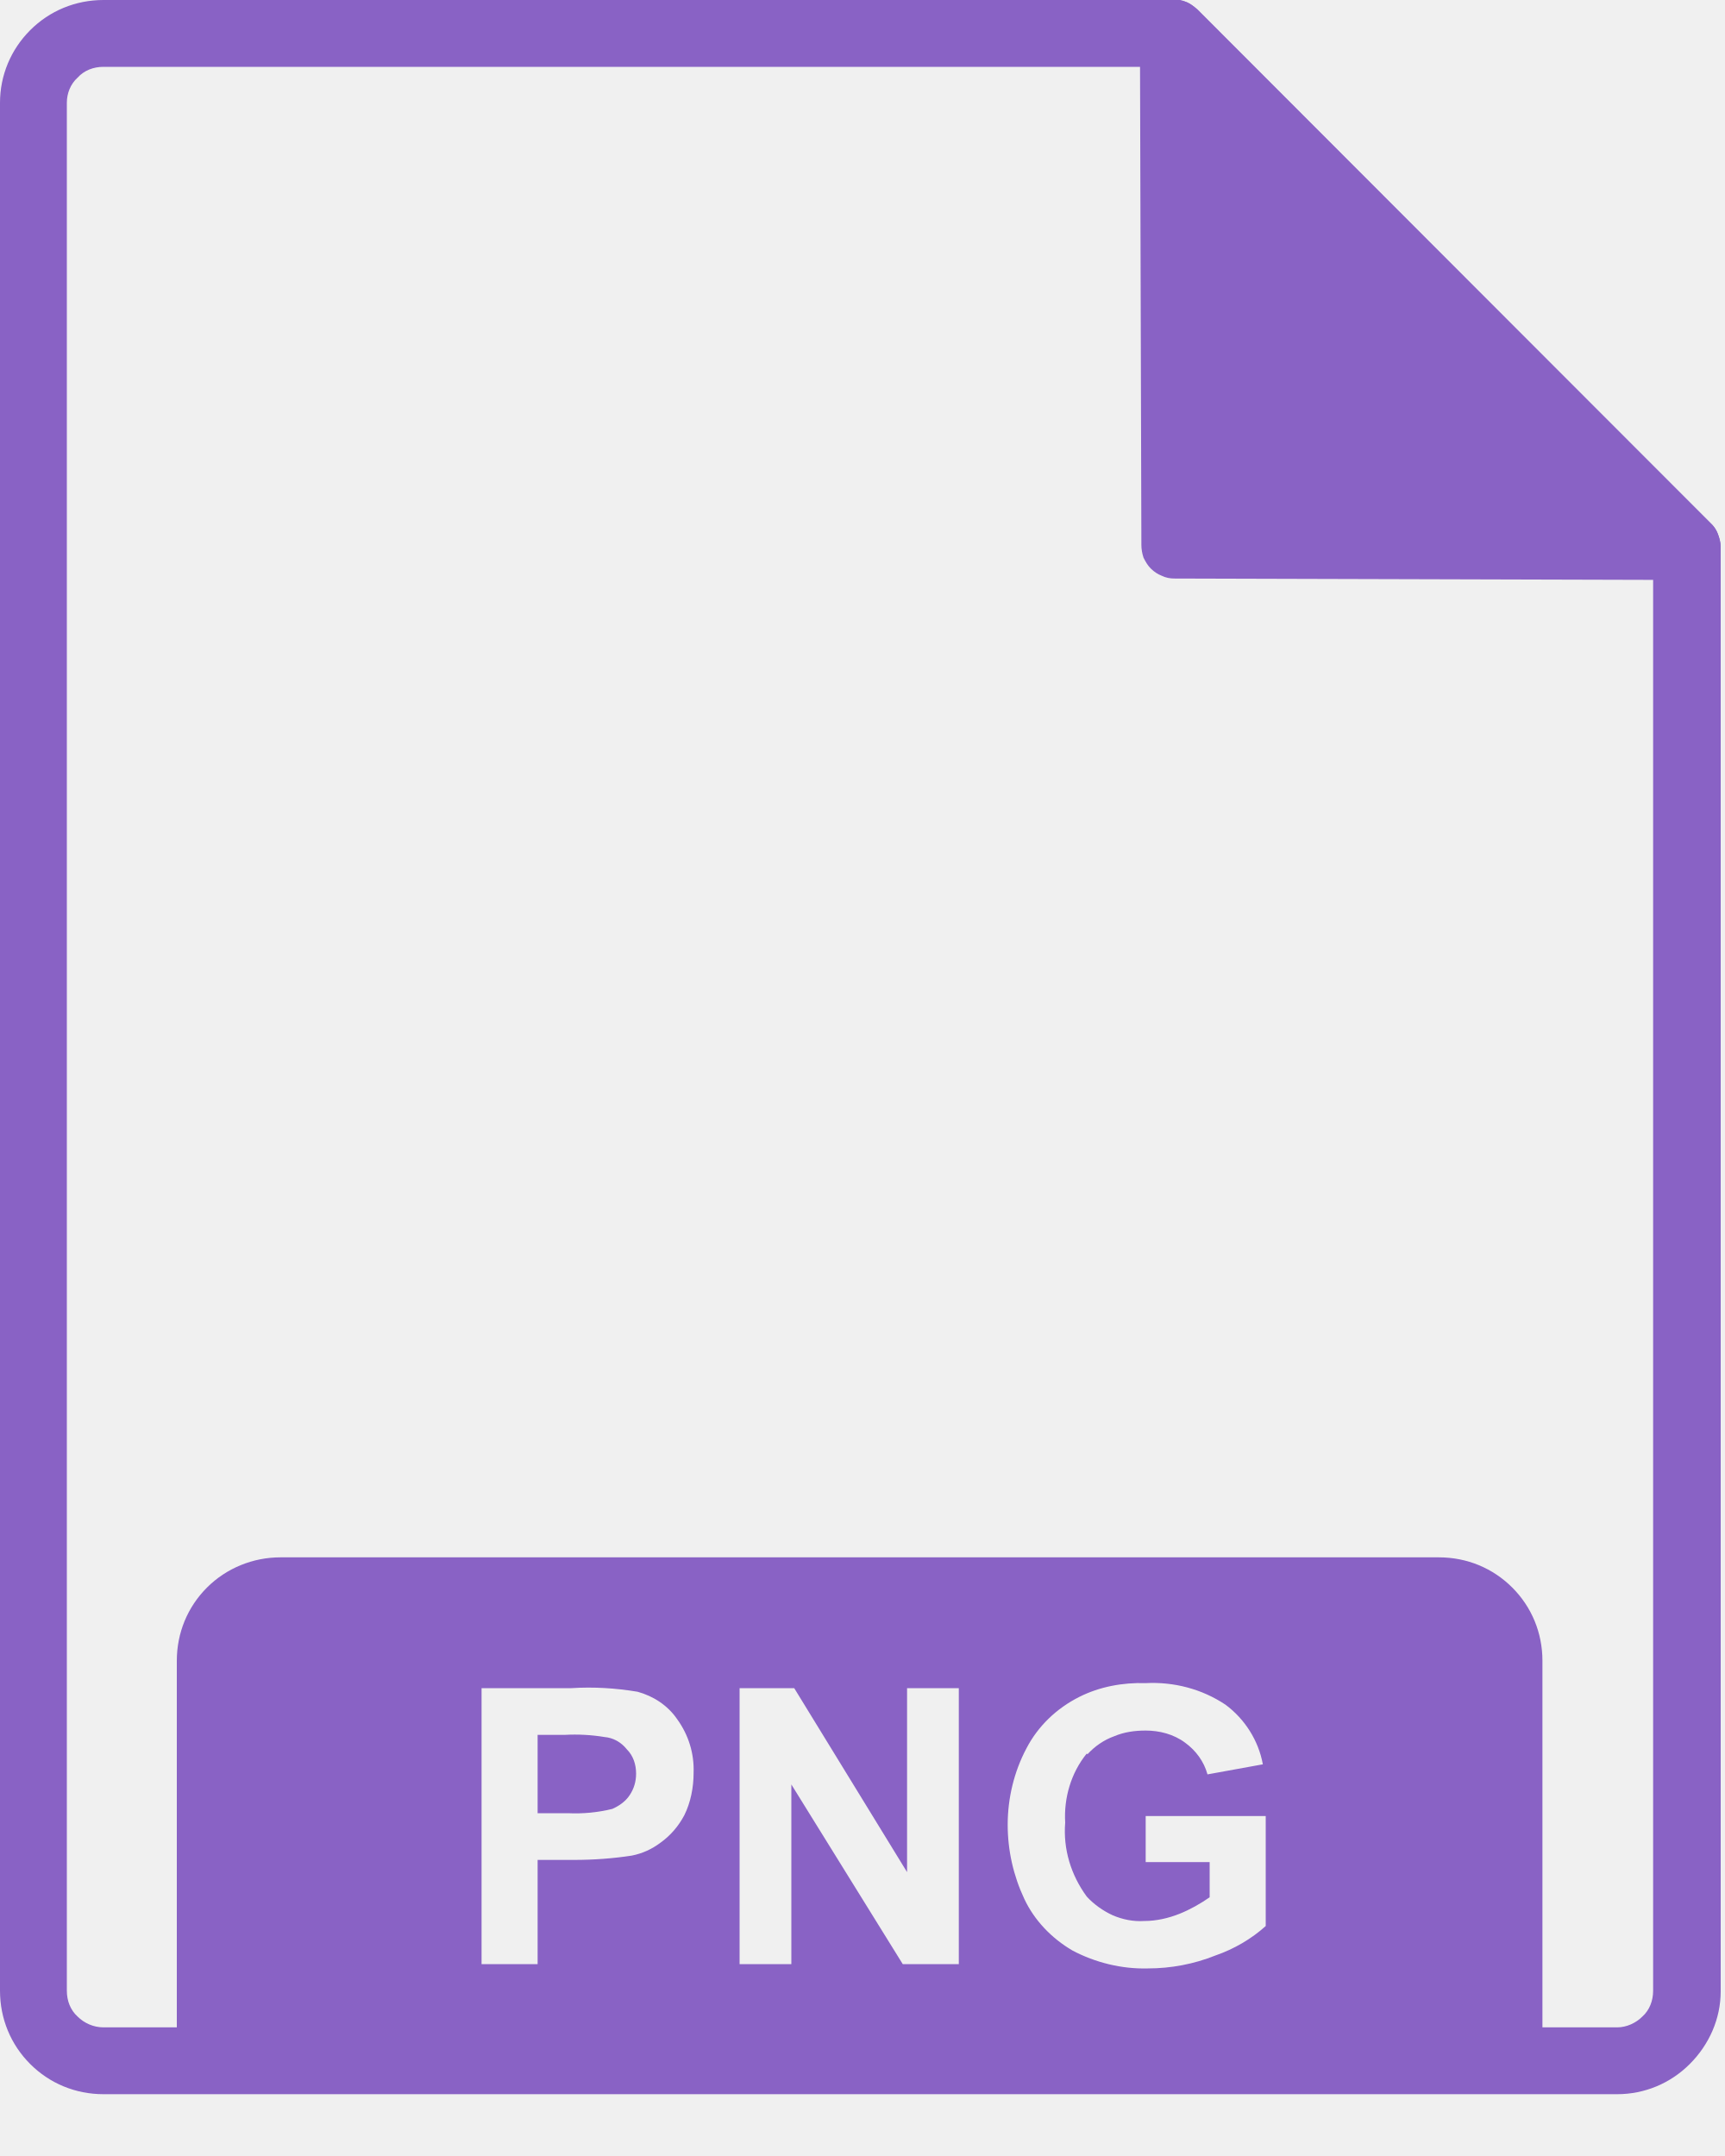
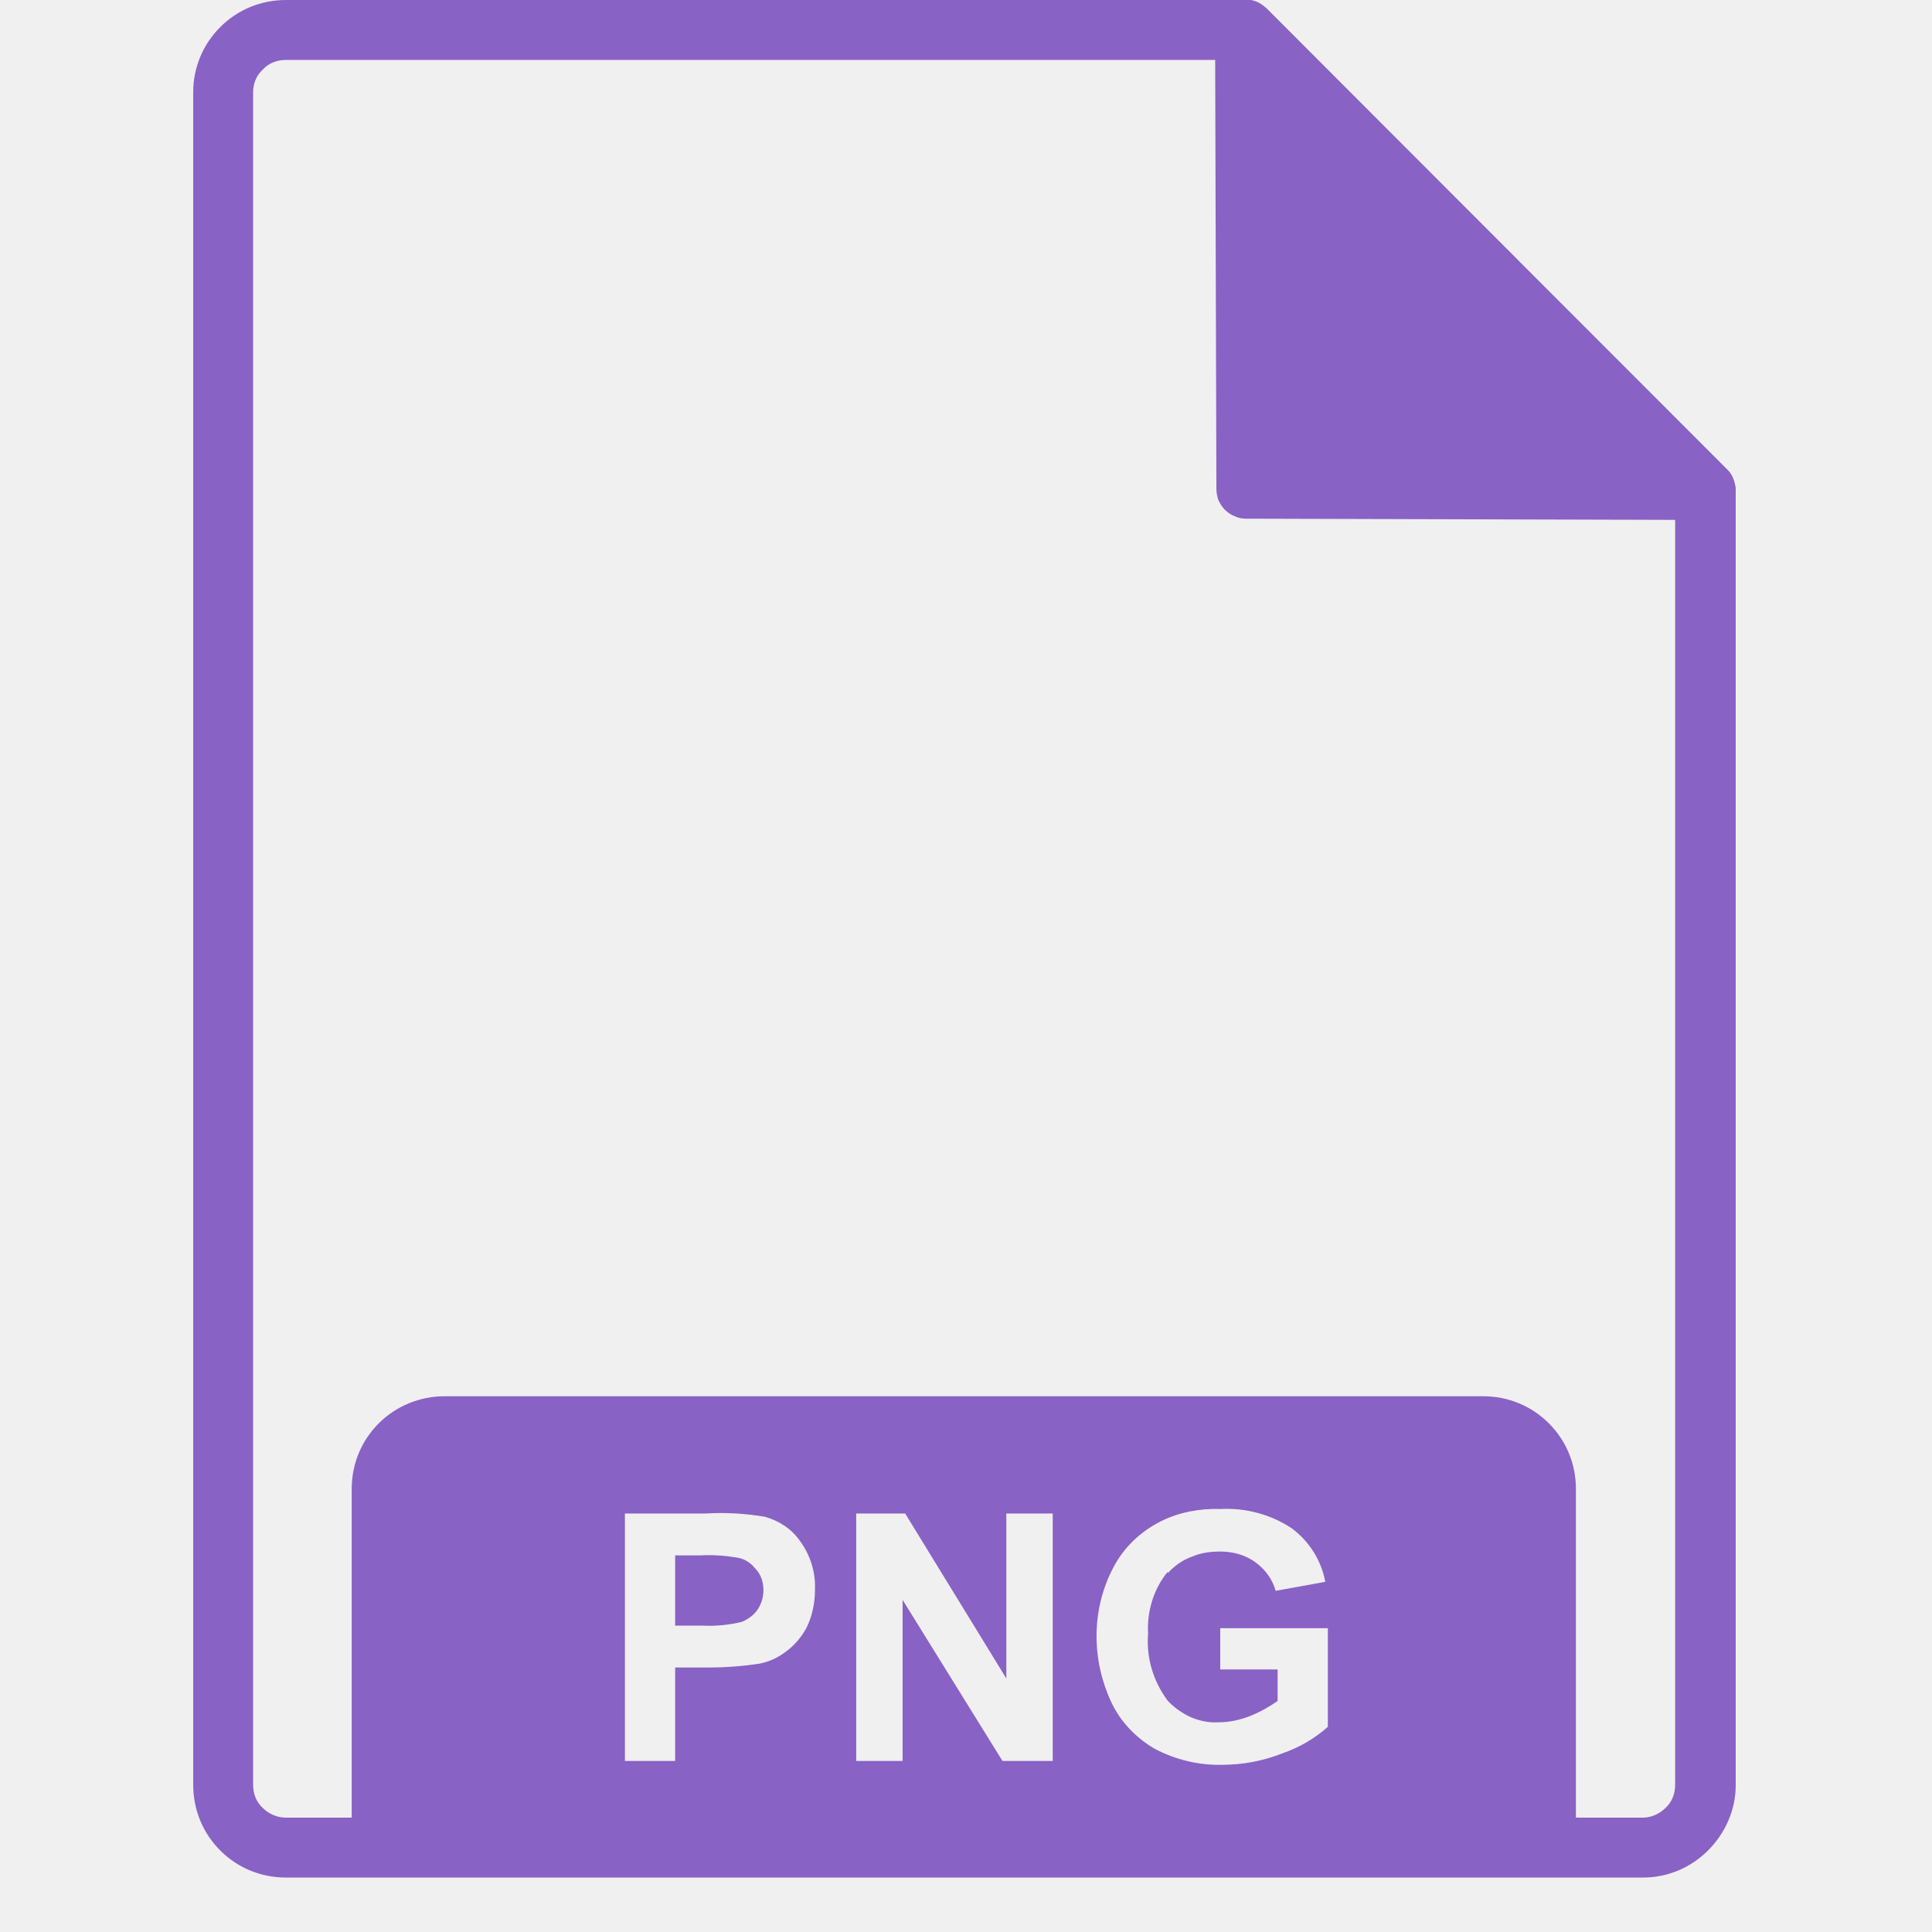
- <svg xmlns="http://www.w3.org/2000/svg" width="24" height="30" viewBox="0 0 24 30" fill="none">
-   <g clip-path="url(#clip0_90_3111)">
-     <path d="M1.44 1.84e-07H16.33C16.39 -5.48e-05 16.45 0.01 16.51 0.03C16.56 0.05 16.61 0.09 16.66 0.13L23.80 7.28C23.84 7.32 23.88 7.37 23.90 7.43C23.92 7.48 23.94 7.54 23.94 7.61V27.71C23.94 28.09 23.78 28.45 23.51 28.72C23.24 28.99 22.88 29.14 22.50 29.14H1.44C1.05 29.14 0.69 28.99 0.42 28.72C0.15 28.45 0.00 28.09 0 27.70V1.43C0.00 1.05 0.15 0.69 0.42 0.42C0.69 0.15 1.05 0.00 1.44 1.84e-07ZM16.14 0.93H1.44C1.30 0.93 1.17 0.98 1.08 1.08C0.98 1.17 0.93 1.30 0.93 1.43V27.70C0.93 27.84 0.98 27.97 1.08 28.06C1.17 28.15 1.30 28.21 1.44 28.21H22.50C22.63 28.21 22.76 28.15 22.85 28.06C22.95 27.97 23.00 27.84 23.00 27.70V7.80L16.14 0.93Z" fill="#8962C5" />
-     <path d="M23.43 8.07L16.34 8.05C16.28 8.05 16.22 8.04 16.16 8.01C16.11 7.99 16.06 7.96 16.01 7.91C15.97 7.87 15.94 7.82 15.91 7.76C15.89 7.70 15.88 7.64 15.88 7.58C15.88 7.57 15.88 7.56 15.88 7.54L15.86 0.46C15.86 0.37 15.89 0.28 15.94 0.20C15.99 0.12 16.06 0.06 16.15 0.03C16.24 -0.00 16.33 -0.01 16.42 0.00C16.51 0.02 16.60 0.07 16.66 0.14L23.80 7.28C23.87 7.34 23.91 7.43 23.93 7.53C23.95 7.62 23.93 7.72 23.89 7.80C23.85 7.89 23.79 7.96 23.70 8.01C23.62 8.06 23.52 8.08 23.43 8.07H23.43Z" fill="#8962C5" />
-     <path fill-rule="evenodd" clip-rule="evenodd" d="M20.03 21.67H3.90C3.52 21.67 3.15 21.82 2.88 22.09C2.61 22.36 2.46 22.72 2.46 23.11V28.25H21.46V23.11C21.46 22.72 21.31 22.36 21.04 22.09C20.77 21.82 20.41 21.67 20.02 21.67H20.03ZM15.12 24.40C14.90 24.67 14.80 25.02 14.82 25.36C14.79 25.73 14.90 26.09 15.12 26.39C15.22 26.50 15.35 26.59 15.48 26.65C15.62 26.71 15.77 26.74 15.92 26.73C16.09 26.73 16.26 26.69 16.41 26.63C16.56 26.57 16.70 26.49 16.83 26.40V25.91H15.94V25.27H17.61V26.80C17.41 26.98 17.17 27.12 16.91 27.21C16.61 27.33 16.29 27.39 15.97 27.39C15.61 27.40 15.24 27.31 14.92 27.14C14.63 26.97 14.39 26.72 14.25 26.42C14.10 26.10 14.02 25.75 14.02 25.39C14.02 25.02 14.11 24.65 14.28 24.33C14.44 24.02 14.70 23.77 15.02 23.61C15.30 23.47 15.62 23.41 15.94 23.42C16.33 23.40 16.72 23.50 17.05 23.72C17.32 23.92 17.51 24.22 17.57 24.55L16.80 24.69C16.75 24.51 16.64 24.36 16.49 24.25C16.33 24.13 16.13 24.08 15.94 24.08C15.79 24.08 15.64 24.10 15.50 24.16C15.36 24.21 15.23 24.30 15.13 24.41L15.12 24.40ZM13.34 23.49V27.33H12.56L11.01 24.83V27.33H10.29V23.49H11.05L12.62 26.05V23.49H13.34H13.34ZM9.52 25.26C9.44 25.41 9.33 25.54 9.19 25.64C9.07 25.73 8.94 25.79 8.79 25.82C8.53 25.86 8.26 25.88 7.99 25.88H7.48V27.33H6.70V23.49H7.95C8.26 23.47 8.57 23.49 8.87 23.54C9.09 23.60 9.29 23.73 9.42 23.92C9.58 24.14 9.66 24.40 9.65 24.67C9.65 24.87 9.61 25.08 9.52 25.26L9.52 25.26Z" fill="#8962C5" />
-     <path fill-rule="evenodd" clip-rule="evenodd" d="M8.85 24.68C8.85 24.55 8.81 24.43 8.72 24.34C8.64 24.24 8.53 24.18 8.41 24.17C8.23 24.14 8.04 24.13 7.86 24.14H7.48V25.23H7.90C8.11 25.24 8.32 25.22 8.52 25.17C8.61 25.13 8.70 25.07 8.76 24.98C8.82 24.89 8.85 24.79 8.85 24.68Z" fill="#8962C5" />
+ <svg xmlns="http://www.w3.org/2000/svg" width="20" height="20" viewBox="0 0 20 20" fill="none">
+   <g transform="translate(2 0) scale(0.667)">
+     <g clip-path="url(#clip0_90_3111)">
+       <path d="M1.44 1.84e-07H16.33C16.39 -5.48e-05 16.45 0.01 16.51 0.03C16.56 0.05 16.61 0.09 16.66 0.13L23.80 7.28C23.84 7.32 23.88 7.37 23.90 7.43C23.92 7.48 23.94 7.54 23.94 7.61V27.71C23.94 28.09 23.78 28.45 23.51 28.72C23.24 28.99 22.88 29.14 22.50 29.14H1.44C1.05 29.14 0.69 28.99 0.42 28.72C0.15 28.45 0.00 28.09 0 27.70V1.43C0.00 1.05 0.15 0.69 0.42 0.42C0.69 0.15 1.05 0.00 1.44 1.84e-07ZM16.14 0.93H1.44C1.30 0.93 1.17 0.98 1.08 1.08C0.98 1.17 0.93 1.30 0.93 1.43V27.70C0.93 27.84 0.98 27.97 1.08 28.06C1.17 28.15 1.30 28.21 1.44 28.21H22.50C22.63 28.21 22.76 28.15 22.85 28.06C22.95 27.97 23.00 27.84 23.00 27.70V7.80L16.14 0.93Z" fill="#8962C5" />
+       <path d="M23.43 8.07L16.34 8.05C16.28 8.05 16.22 8.04 16.16 8.01C16.11 7.99 16.06 7.96 16.01 7.91C15.97 7.87 15.94 7.82 15.91 7.76C15.89 7.70 15.88 7.64 15.88 7.58C15.88 7.57 15.88 7.56 15.88 7.54L15.86 0.46C15.86 0.37 15.89 0.28 15.94 0.20C15.99 0.12 16.06 0.06 16.15 0.03C16.24 -0.00 16.33 -0.01 16.42 0.00C16.51 0.02 16.60 0.07 16.66 0.14L23.80 7.28C23.87 7.34 23.91 7.43 23.93 7.53C23.95 7.62 23.93 7.72 23.89 7.80C23.85 7.89 23.79 7.96 23.70 8.01C23.62 8.06 23.52 8.08 23.43 8.07H23.43Z" fill="#8962C5" />
+       <path fill-rule="evenodd" clip-rule="evenodd" d="M20.03 21.67H3.90C3.52 21.67 3.15 21.82 2.88 22.09C2.61 22.36 2.46 22.72 2.46 23.11V28.25H21.46V23.11C21.46 22.72 21.31 22.36 21.04 22.09C20.77 21.82 20.41 21.67 20.02 21.67H20.03ZM15.12 24.40C14.90 24.67 14.80 25.02 14.82 25.36C14.79 25.73 14.90 26.09 15.12 26.39C15.22 26.50 15.35 26.59 15.48 26.65C15.62 26.71 15.77 26.74 15.92 26.73C16.09 26.73 16.26 26.69 16.41 26.63C16.56 26.57 16.70 26.49 16.83 26.40V25.91H15.94V25.27H17.61V26.80C17.41 26.98 17.17 27.12 16.91 27.21C16.61 27.33 16.29 27.39 15.97 27.39C15.61 27.40 15.24 27.31 14.92 27.14C14.63 26.97 14.39 26.72 14.25 26.42C14.10 26.10 14.02 25.75 14.02 25.39C14.02 25.02 14.11 24.65 14.28 24.33C14.44 24.02 14.70 23.77 15.02 23.61C15.30 23.47 15.62 23.41 15.94 23.42C16.33 23.40 16.72 23.50 17.05 23.72C17.32 23.92 17.51 24.22 17.57 24.55L16.80 24.69C16.75 24.51 16.64 24.36 16.49 24.25C16.33 24.13 16.13 24.08 15.94 24.08C15.79 24.08 15.64 24.10 15.50 24.16C15.36 24.21 15.23 24.30 15.13 24.41L15.12 24.40ZM13.34 23.49V27.33H12.56L11.01 24.83V27.33H10.29V23.49H11.05L12.62 26.05V23.49H13.34H13.34ZM9.52 25.26C9.44 25.41 9.33 25.54 9.19 25.64C9.07 25.73 8.94 25.79 8.79 25.82C8.53 25.86 8.26 25.88 7.99 25.88H7.48V27.33H6.70V23.49H7.95C8.26 23.47 8.57 23.49 8.87 23.54C9.09 23.60 9.29 23.73 9.42 23.92C9.58 24.14 9.66 24.40 9.65 24.67C9.65 24.87 9.61 25.08 9.52 25.26L9.52 25.26Z" fill="#8962C5" />
+       <path fill-rule="evenodd" clip-rule="evenodd" d="M8.85 24.68C8.85 24.55 8.81 24.43 8.72 24.34C8.64 24.24 8.53 24.18 8.41 24.17C8.23 24.14 8.04 24.13 7.86 24.14H7.48V25.23H7.90C8.11 25.24 8.32 25.22 8.52 25.17C8.61 25.13 8.70 25.07 8.76 24.98C8.82 24.89 8.85 24.79 8.85 24.68Z" fill="#8962C5" />
+     </g>
+     <defs>
+       <clipPath id="clip0_90_3111">
+         <rect width="23.94" height="29.14" fill="white" />
+       </clipPath>
+     </defs>
  </g>
-   <defs>
-     <clipPath id="clip0_90_3111">
-       <rect width="23.94" height="29.14" fill="white" />
-     </clipPath>
-   </defs>
</svg>
